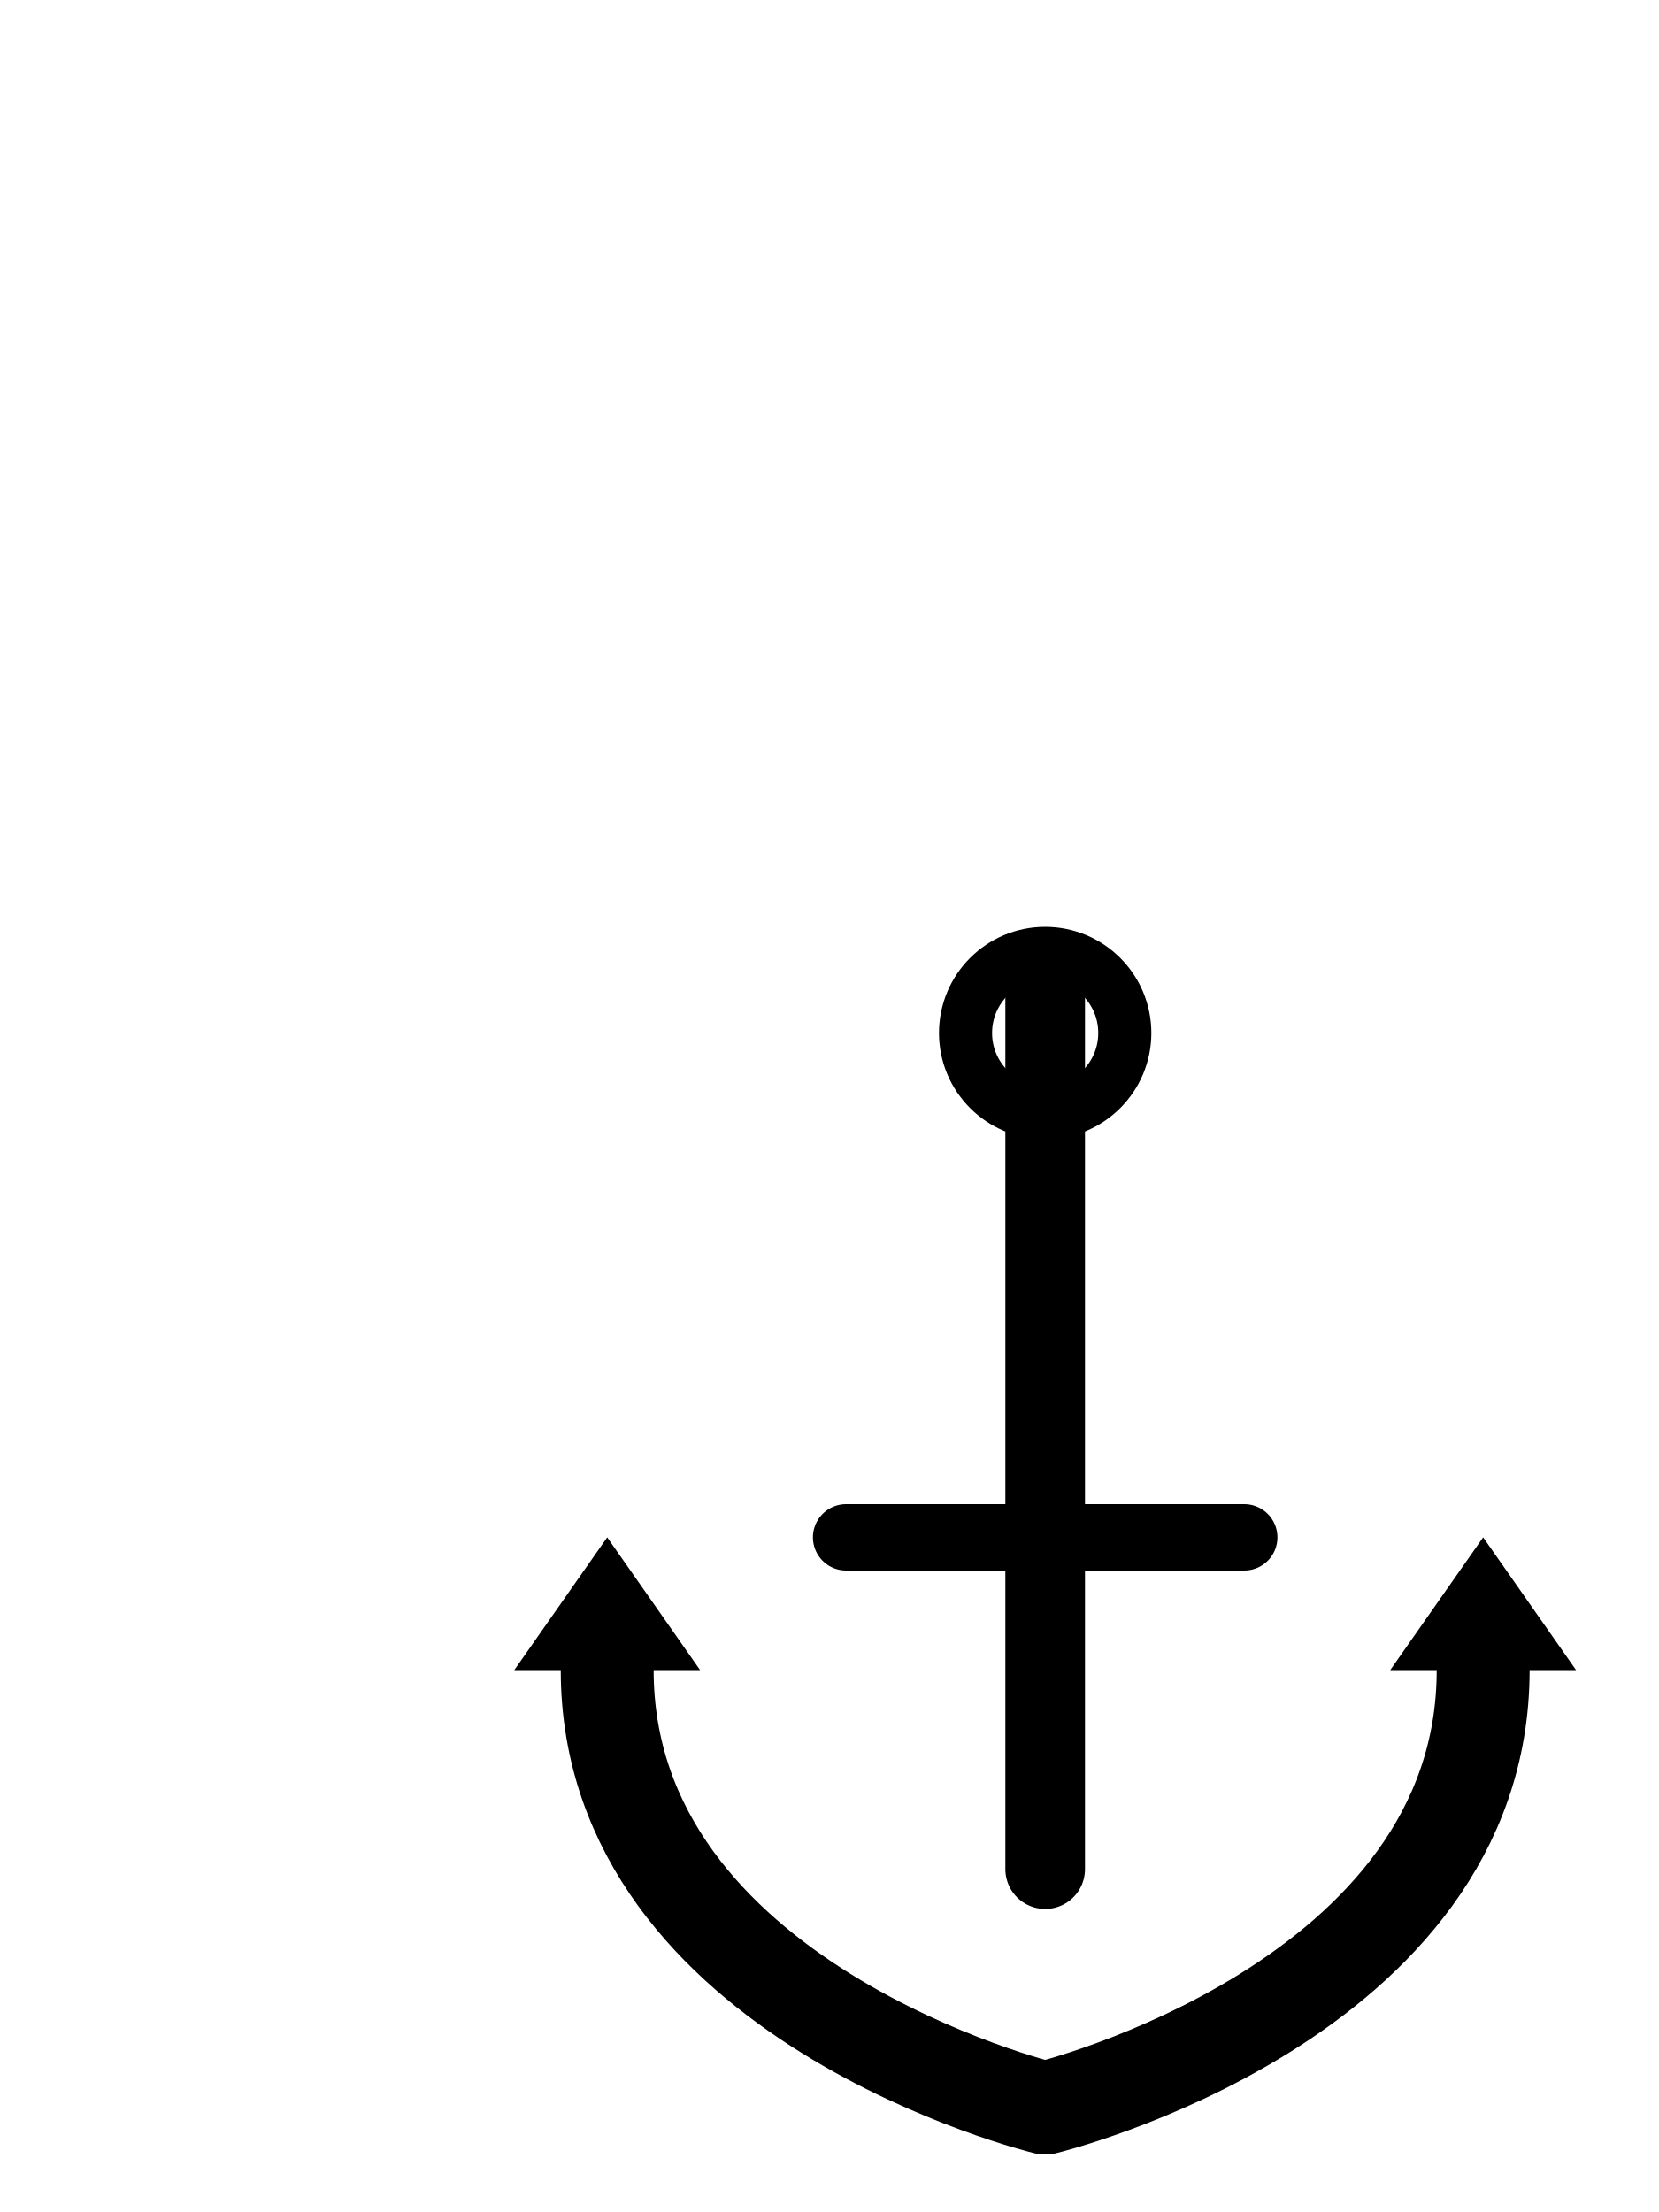
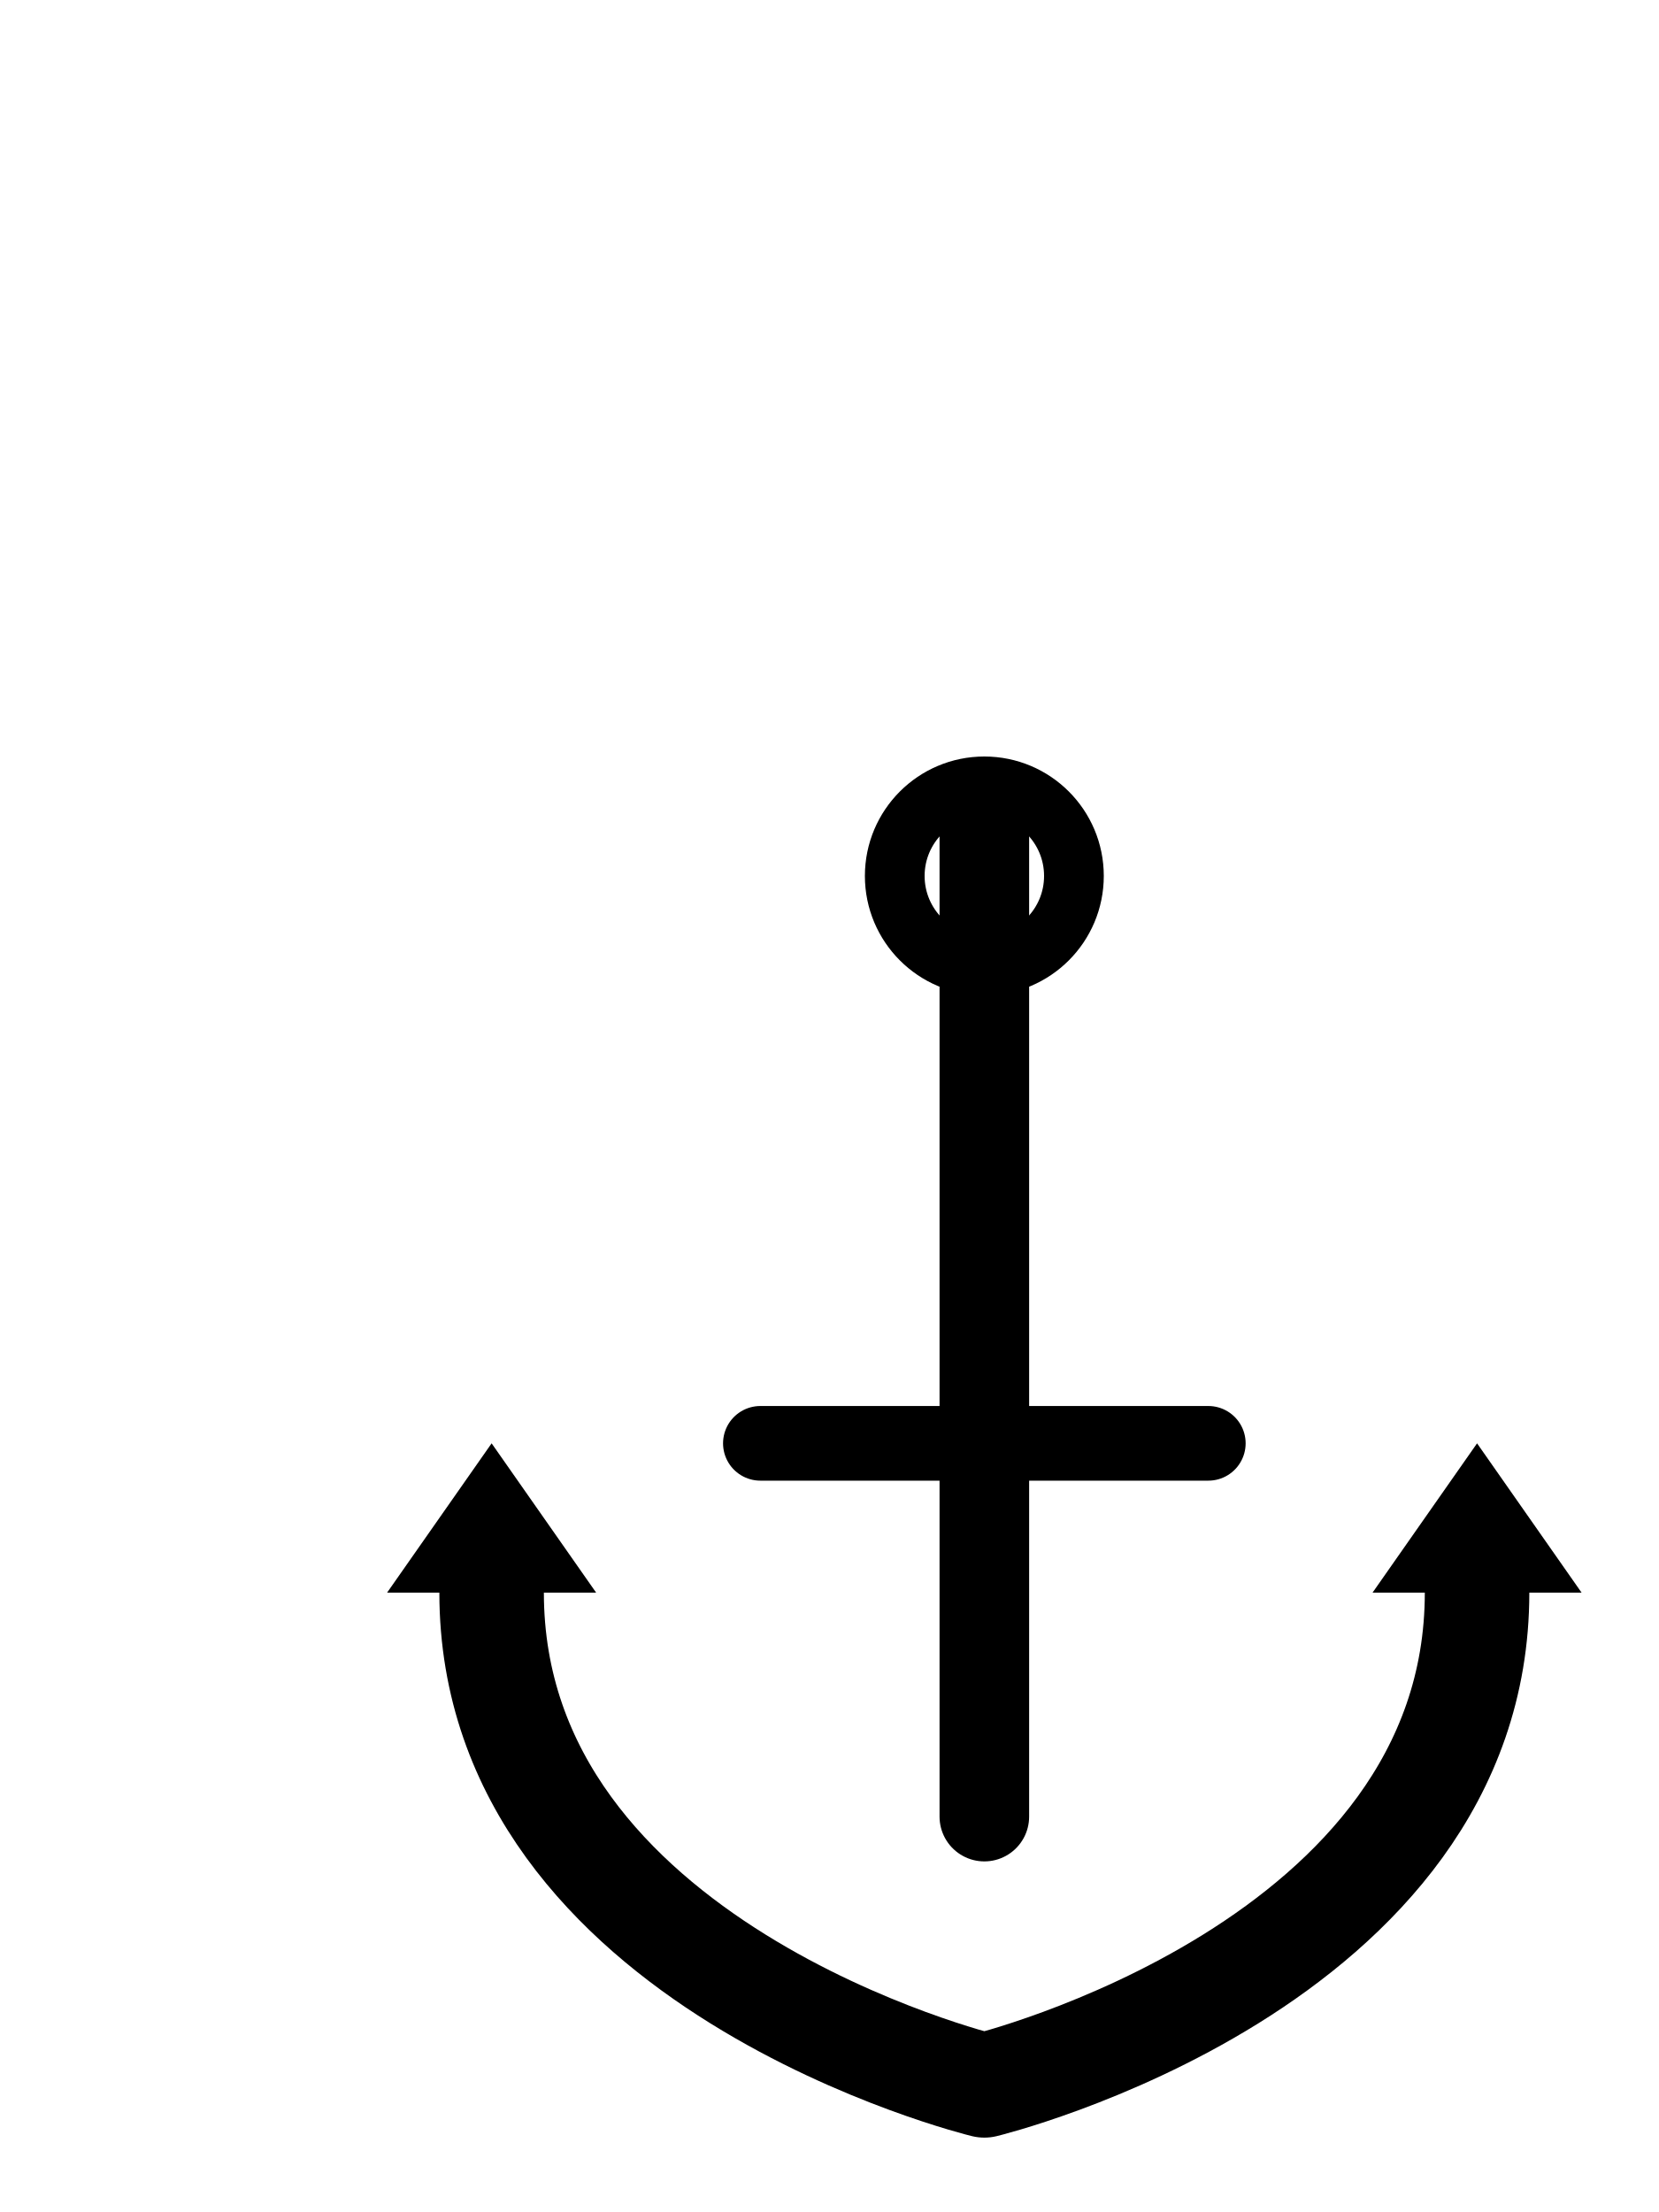
<svg xmlns="http://www.w3.org/2000/svg" viewBox="0 0 300 400" preserveAspectRatio="xMidYMid slice">
-   <g transform="translate(69 158) rotate(0 100 100) scale(1.2)">
+   <g transform="translate(43 126) rotate(0 100 100) scale(1.35)">
    <path d="M100 16V150" fill="none" stroke-linecap="round" stroke-linejoin="round" stroke="currentColor" stroke-width="12" />
    <circle cx="100" cy="24" r="12" fill="none" stroke="currentColor" stroke-width="8" />
    <path d="M100 100H70 M100 100H130" fill="none" stroke-linecap="round" stroke-linejoin="round" stroke="currentColor" stroke-width="10" />
    <path d="M34 120C34 170 100 186 100 186C100 186 166 170 166 120" fill="none" stroke-linecap="round" stroke-linejoin="round" stroke="currentColor" stroke-width="14" />
    <polygon points="20,120 48,120 34,100" fill="currentColor" />
    <polygon points="152,120 180,120 166,100" fill="currentColor" />
  </g>
</svg>
